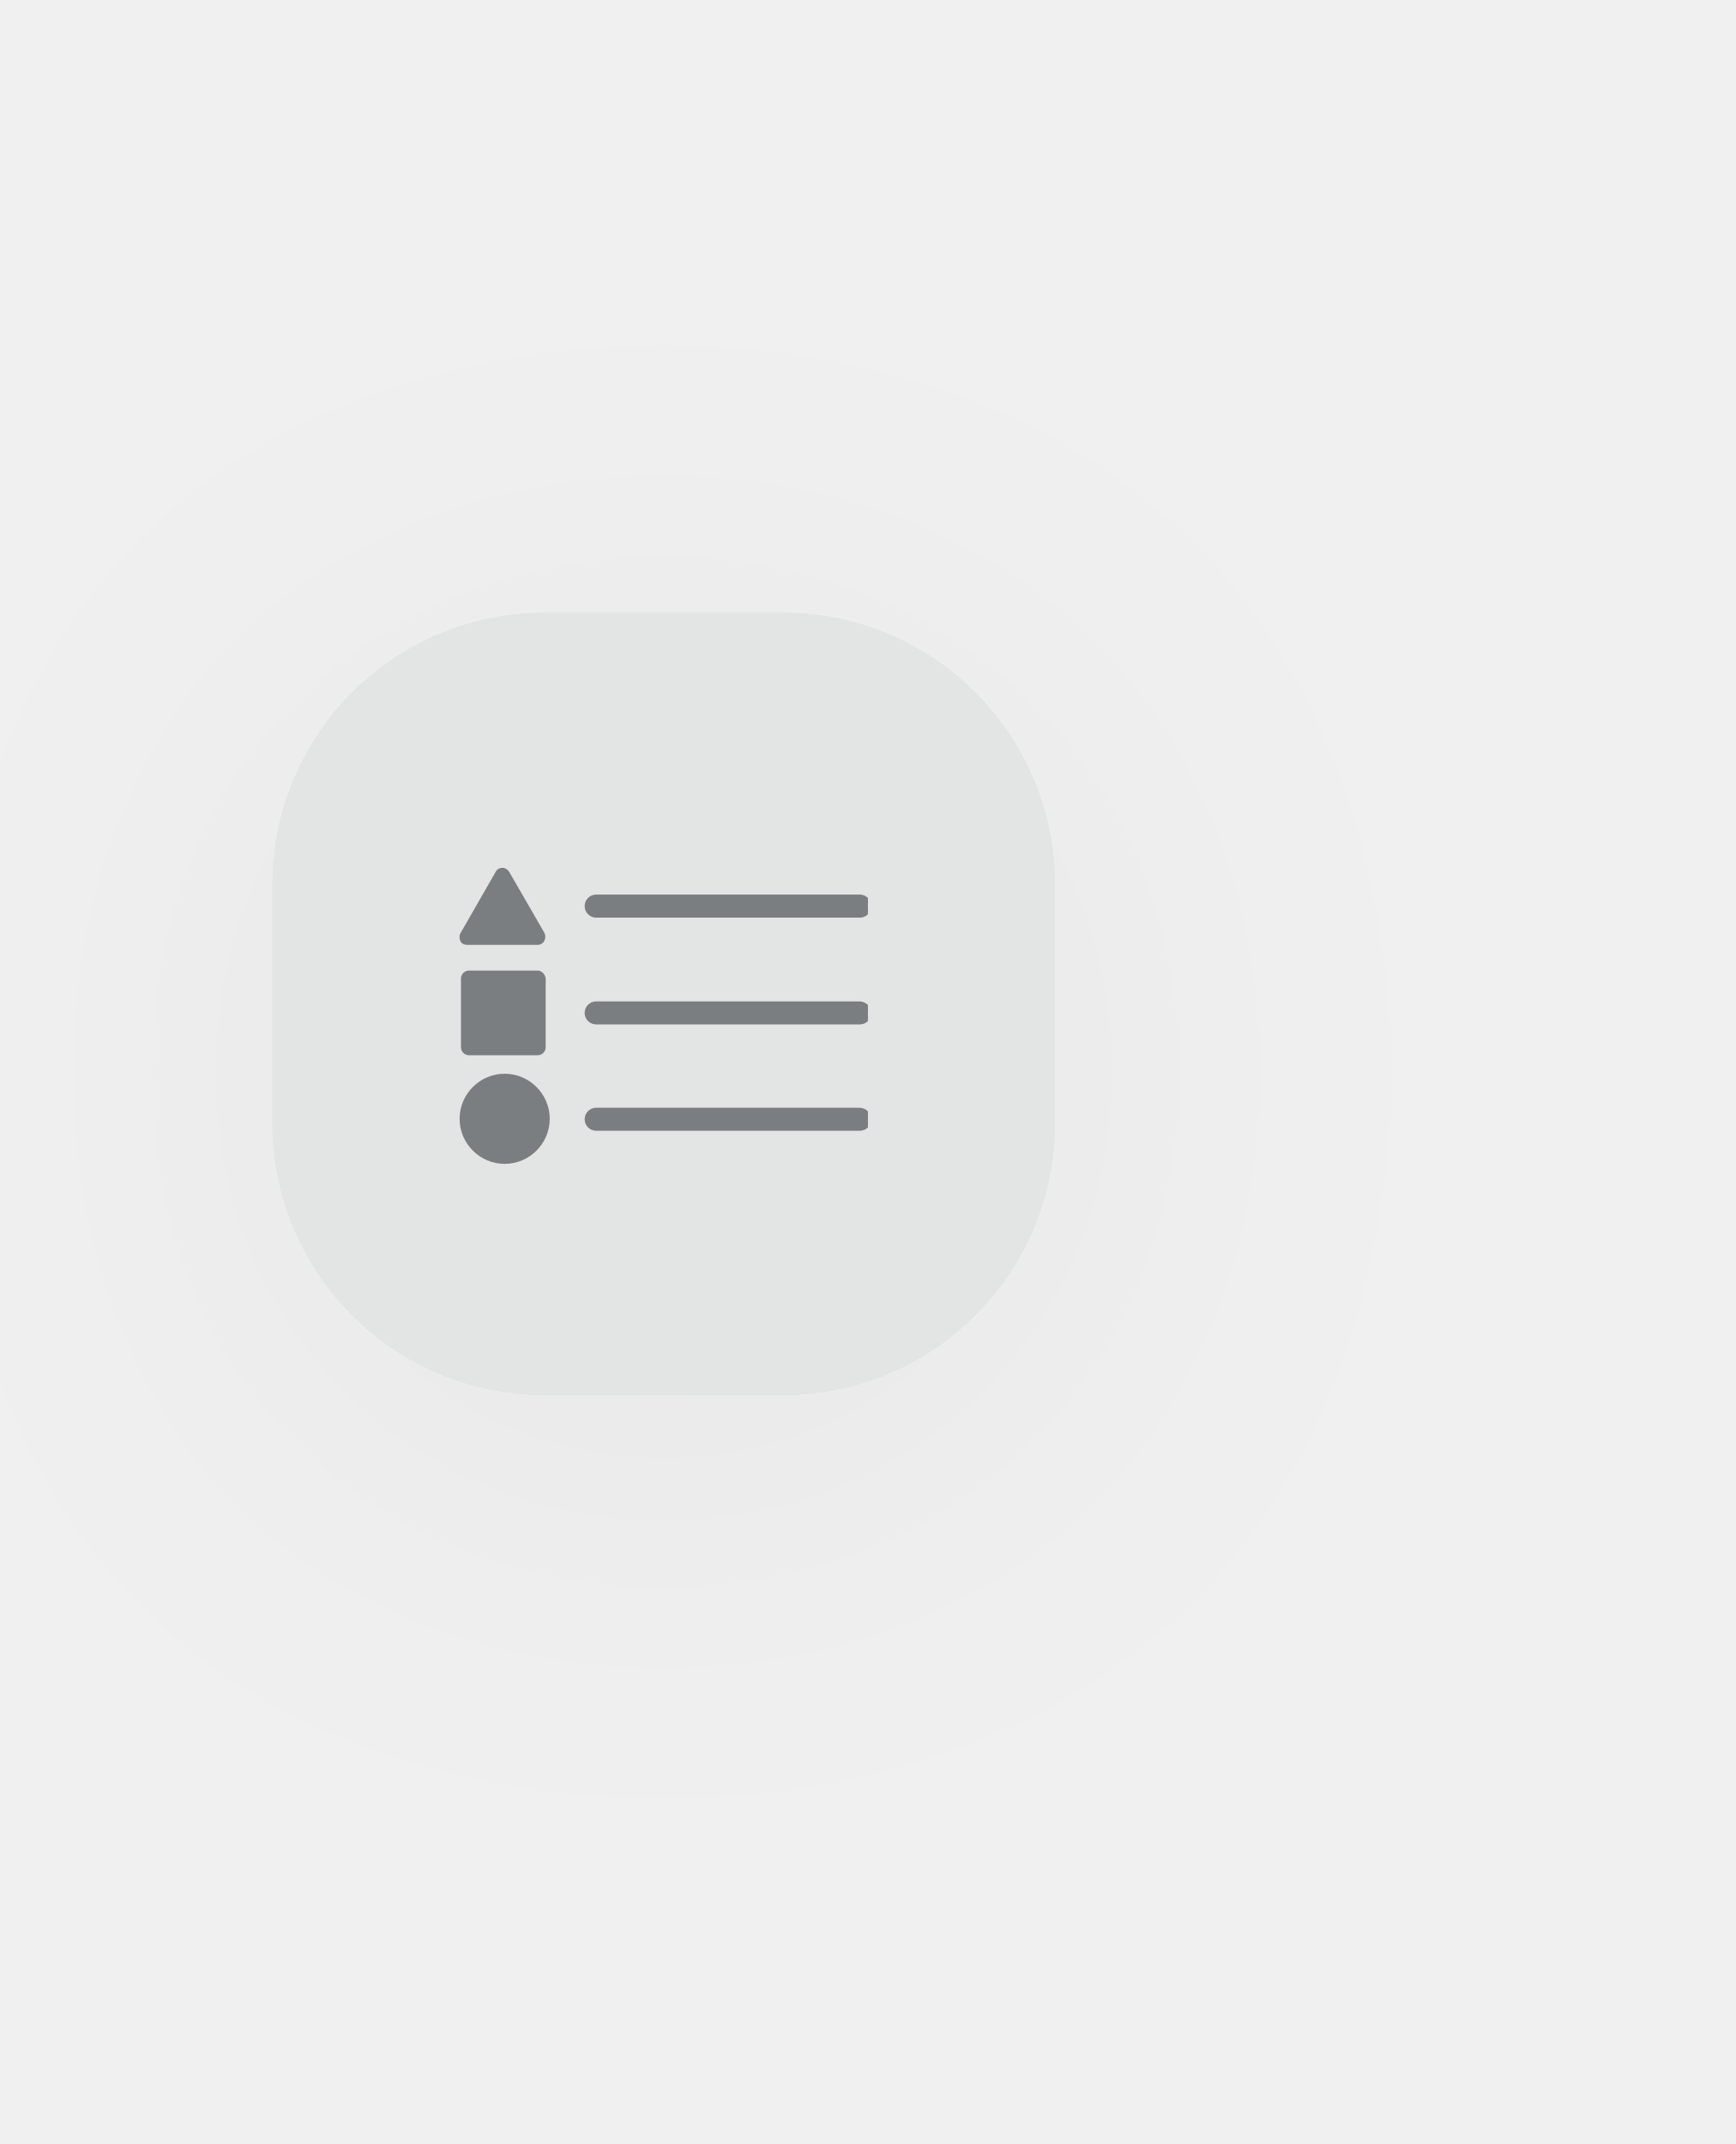
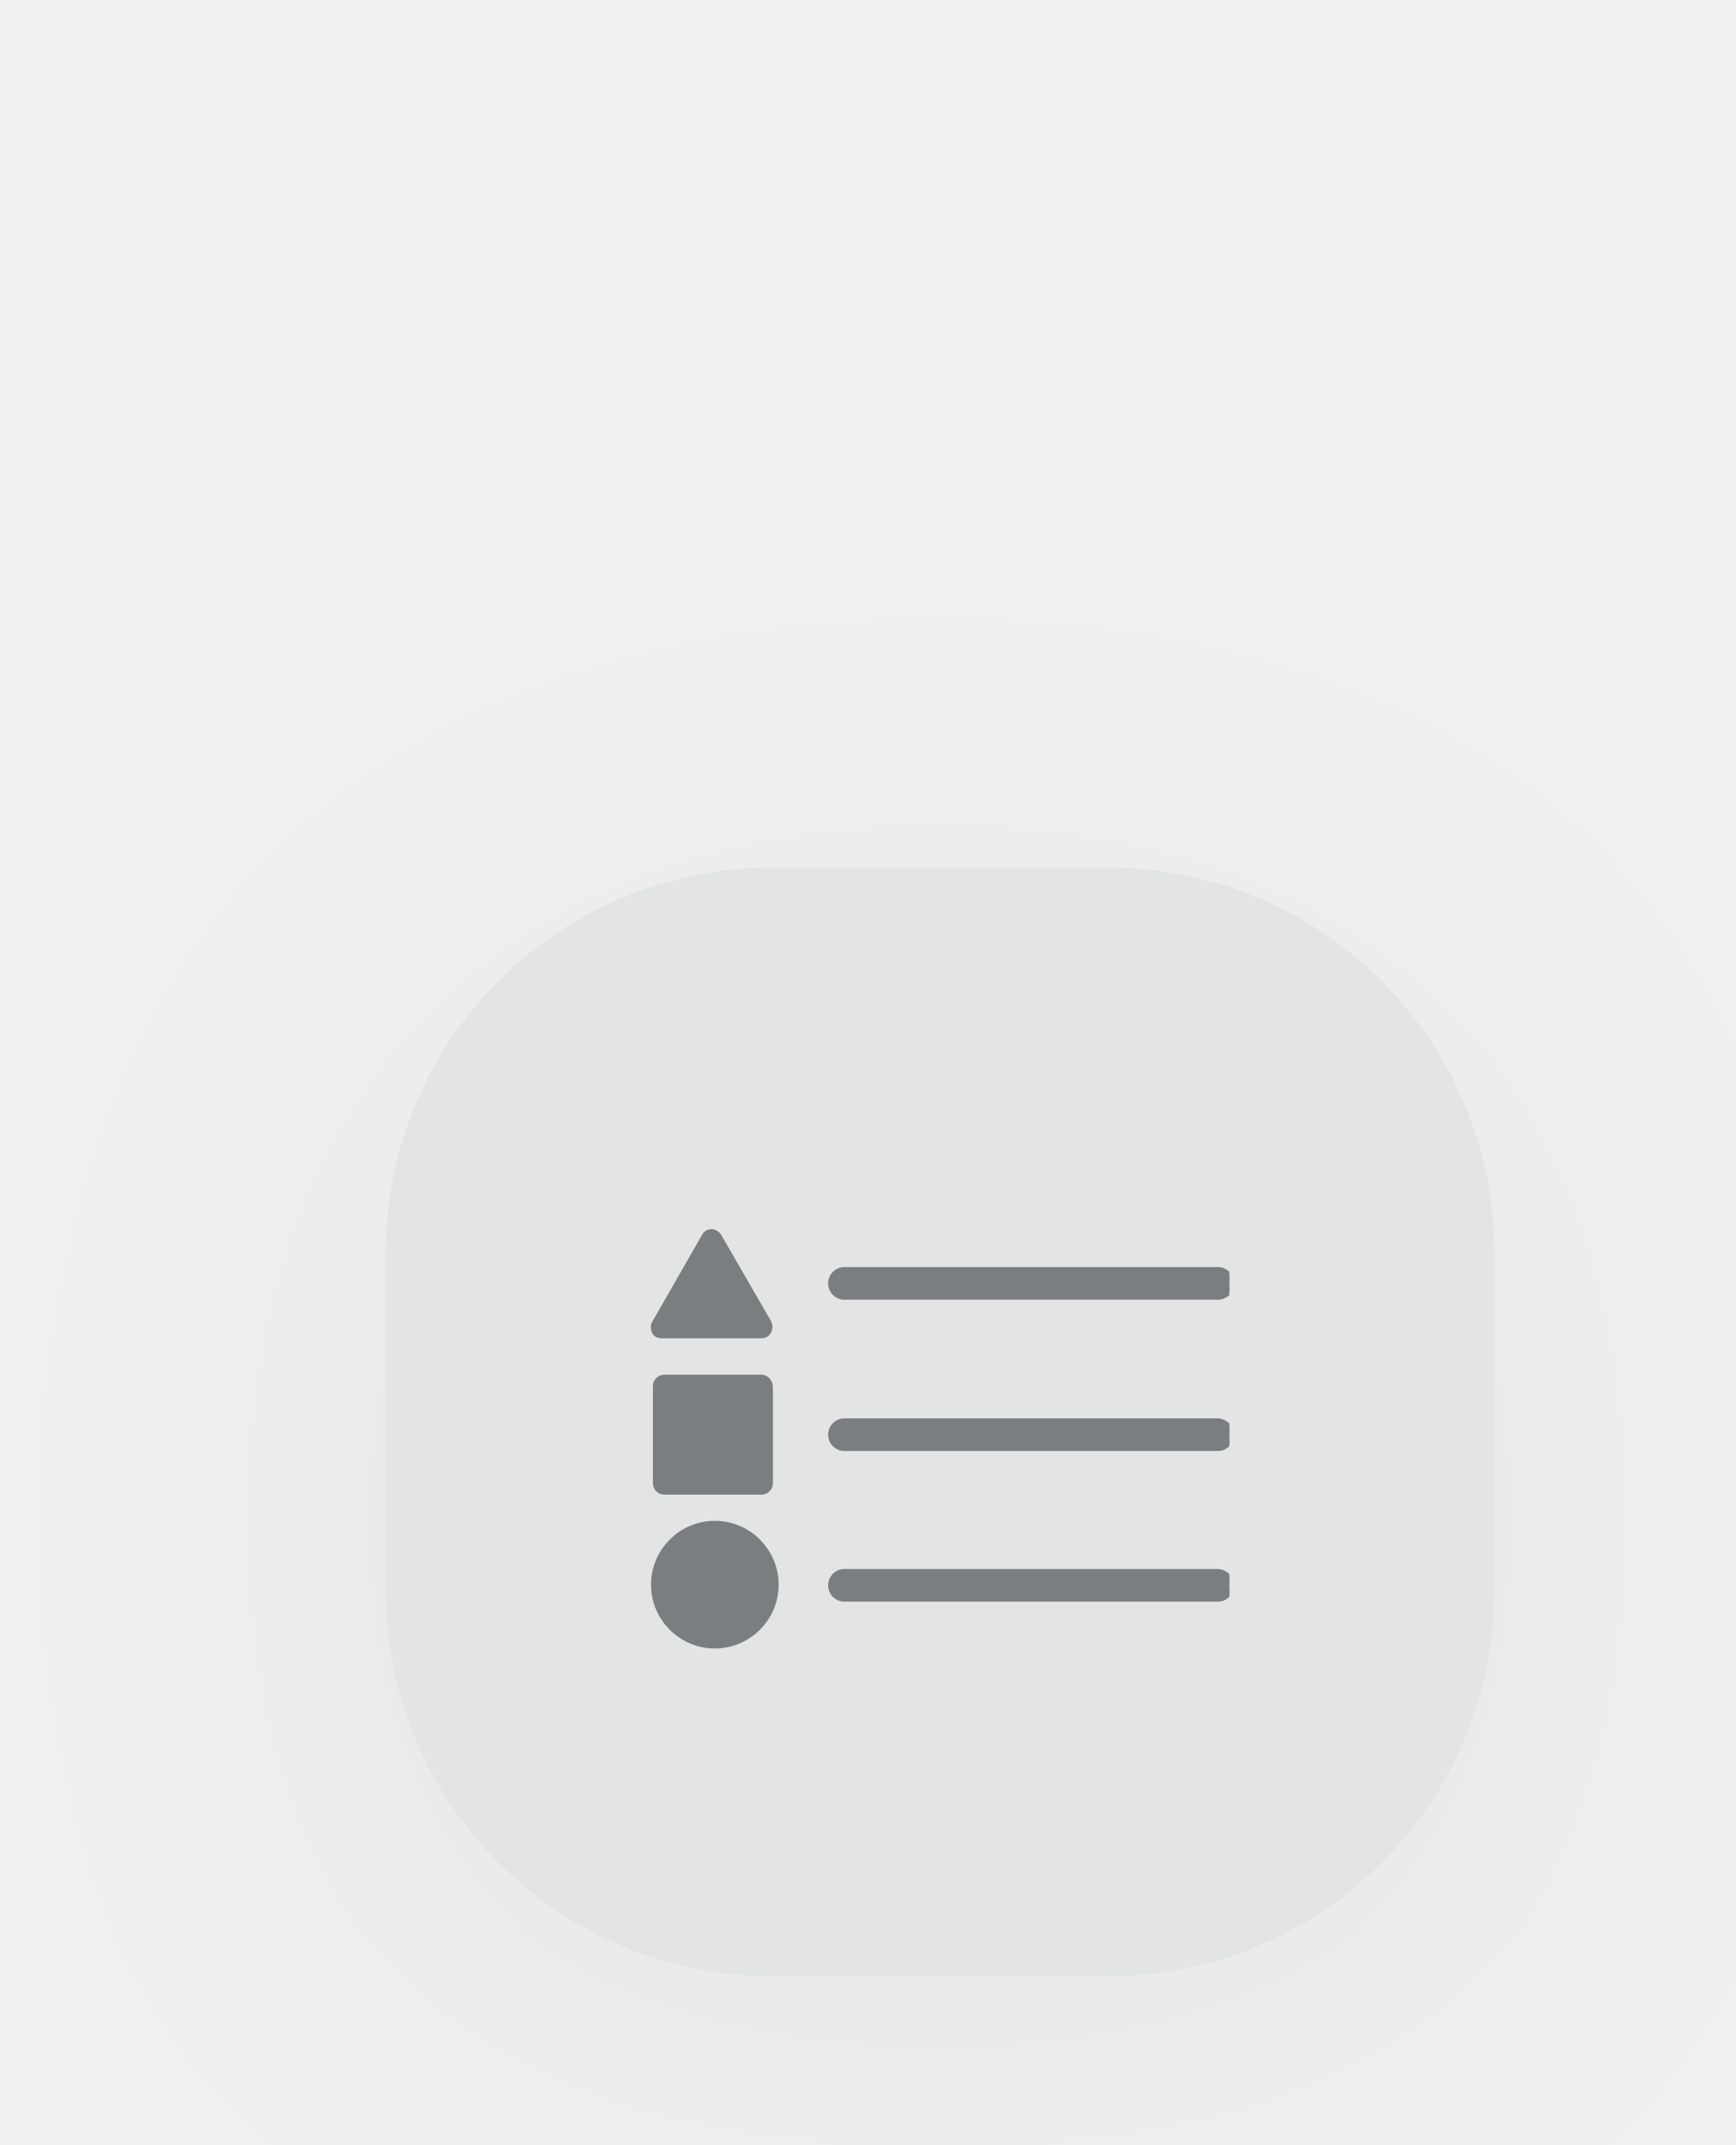
- <svg xmlns="http://www.w3.org/2000/svg" width="102" height="126" viewBox="0 0 102 126" fill="none">
+ <svg xmlns="http://www.w3.org/2000/svg" width="72" height="89" viewBox="0 0 72 89" fill="none">
  <g filter="url(#filter0_d_1400_5252)">
    <rect x="16" y="36" width="46" height="46" rx="16" fill="#E3E5E5" />
    <g clip-path="url(#clip0_1400_5252)">
      <path d="M35.031 52.674H35.031L50.523 52.674C50.843 52.674 51.1 52.931 51.1 53.251C51.1 53.571 50.844 53.827 50.523 53.827H35.131V53.827H35.031C34.711 53.827 34.455 53.571 34.455 53.251C34.455 53.251 34.455 53.251 34.455 53.25M35.031 52.674V52.774C34.766 52.774 34.555 52.986 34.555 53.251L34.455 53.25M35.031 52.674C34.711 52.674 34.455 52.931 34.455 53.25M35.031 52.674L34.455 53.25M35.031 53.727H35.131H35.031Z" fill="#7A7E80" stroke="#7A7E80" stroke-width="0.2" />
      <path d="M50.497 58.951H35.031C34.711 58.951 34.455 59.208 34.455 59.527C34.455 59.847 34.711 60.104 35.031 60.104H50.523C50.844 60.104 51.1 59.847 51.1 59.527C51.1 59.201 50.81 58.951 50.497 58.951C50.497 58.951 50.497 58.951 50.497 58.951Z" fill="#7A7E80" stroke="#7A7E80" stroke-width="0.2" />
      <path d="M50.497 65.201H35.031C34.711 65.201 34.455 65.457 34.455 65.777C34.455 66.097 34.711 66.354 35.031 66.354H50.523C50.844 66.354 51.1 66.097 51.1 65.777C51.1 65.451 50.81 65.201 50.497 65.201C50.497 65.201 50.497 65.201 50.497 65.201Z" fill="#7A7E80" stroke="#7A7E80" stroke-width="0.2" />
      <path d="M31.588 57.038H27.563C27.298 57.038 27.086 57.249 27.086 57.514V61.54C27.086 61.804 27.298 62.016 27.563 62.016H31.588C31.853 62.016 32.065 61.804 32.065 61.54V57.514C32.038 57.249 31.826 57.038 31.588 57.038Z" fill="#7A7E80" />
      <path d="M27.457 55.528H31.588C31.747 55.528 31.906 55.449 31.985 55.29C32.065 55.131 32.065 54.972 31.985 54.813L29.92 51.238C29.84 51.106 29.681 51 29.523 51C29.364 51 29.205 51.079 29.125 51.238L27.06 54.84C26.98 54.972 26.98 55.158 27.06 55.316C27.139 55.475 27.298 55.528 27.457 55.528L27.457 55.528Z" fill="#7A7E80" />
      <path d="M29.655 63.102C28.198 63.102 27.007 64.294 27.007 65.751C27.007 67.207 28.198 68.399 29.655 68.399C31.112 68.399 32.303 67.207 32.303 65.751C32.303 64.294 31.112 63.102 29.655 63.102Z" fill="#7A7E80" />
    </g>
    <rect x="16.5" y="36.5" width="45" height="45" rx="15.5" stroke="#E3E5E5" />
  </g>
  <defs>
    <filter id="filter0_d_1400_5252" x="-24" y="0" width="126" height="126" filterUnits="userSpaceOnUse" color-interpolation-filters="sRGB">
      <feFlood flood-opacity="0" result="BackgroundImageFix" />
      <feColorMatrix in="SourceAlpha" type="matrix" values="0 0 0 0 0 0 0 0 0 0 0 0 0 0 0 0 0 0 127 0" result="hardAlpha" />
      <feOffset dy="4" />
      <feGaussianBlur stdDeviation="20" />
      <feComposite in2="hardAlpha" operator="out" />
      <feColorMatrix type="matrix" values="0 0 0 0 0 0 0 0 0 0 0 0 0 0 0 0 0 0 0.04 0" />
      <feBlend mode="normal" in2="BackgroundImageFix" result="effect1_dropShadow_1400_5252" />
      <feBlend mode="normal" in="SourceGraphic" in2="effect1_dropShadow_1400_5252" result="shape" />
    </filter>
    <clipPath id="clip0_1400_5252">
      <rect width="24" height="24" fill="white" transform="translate(27 48)" />
    </clipPath>
  </defs>
</svg>
